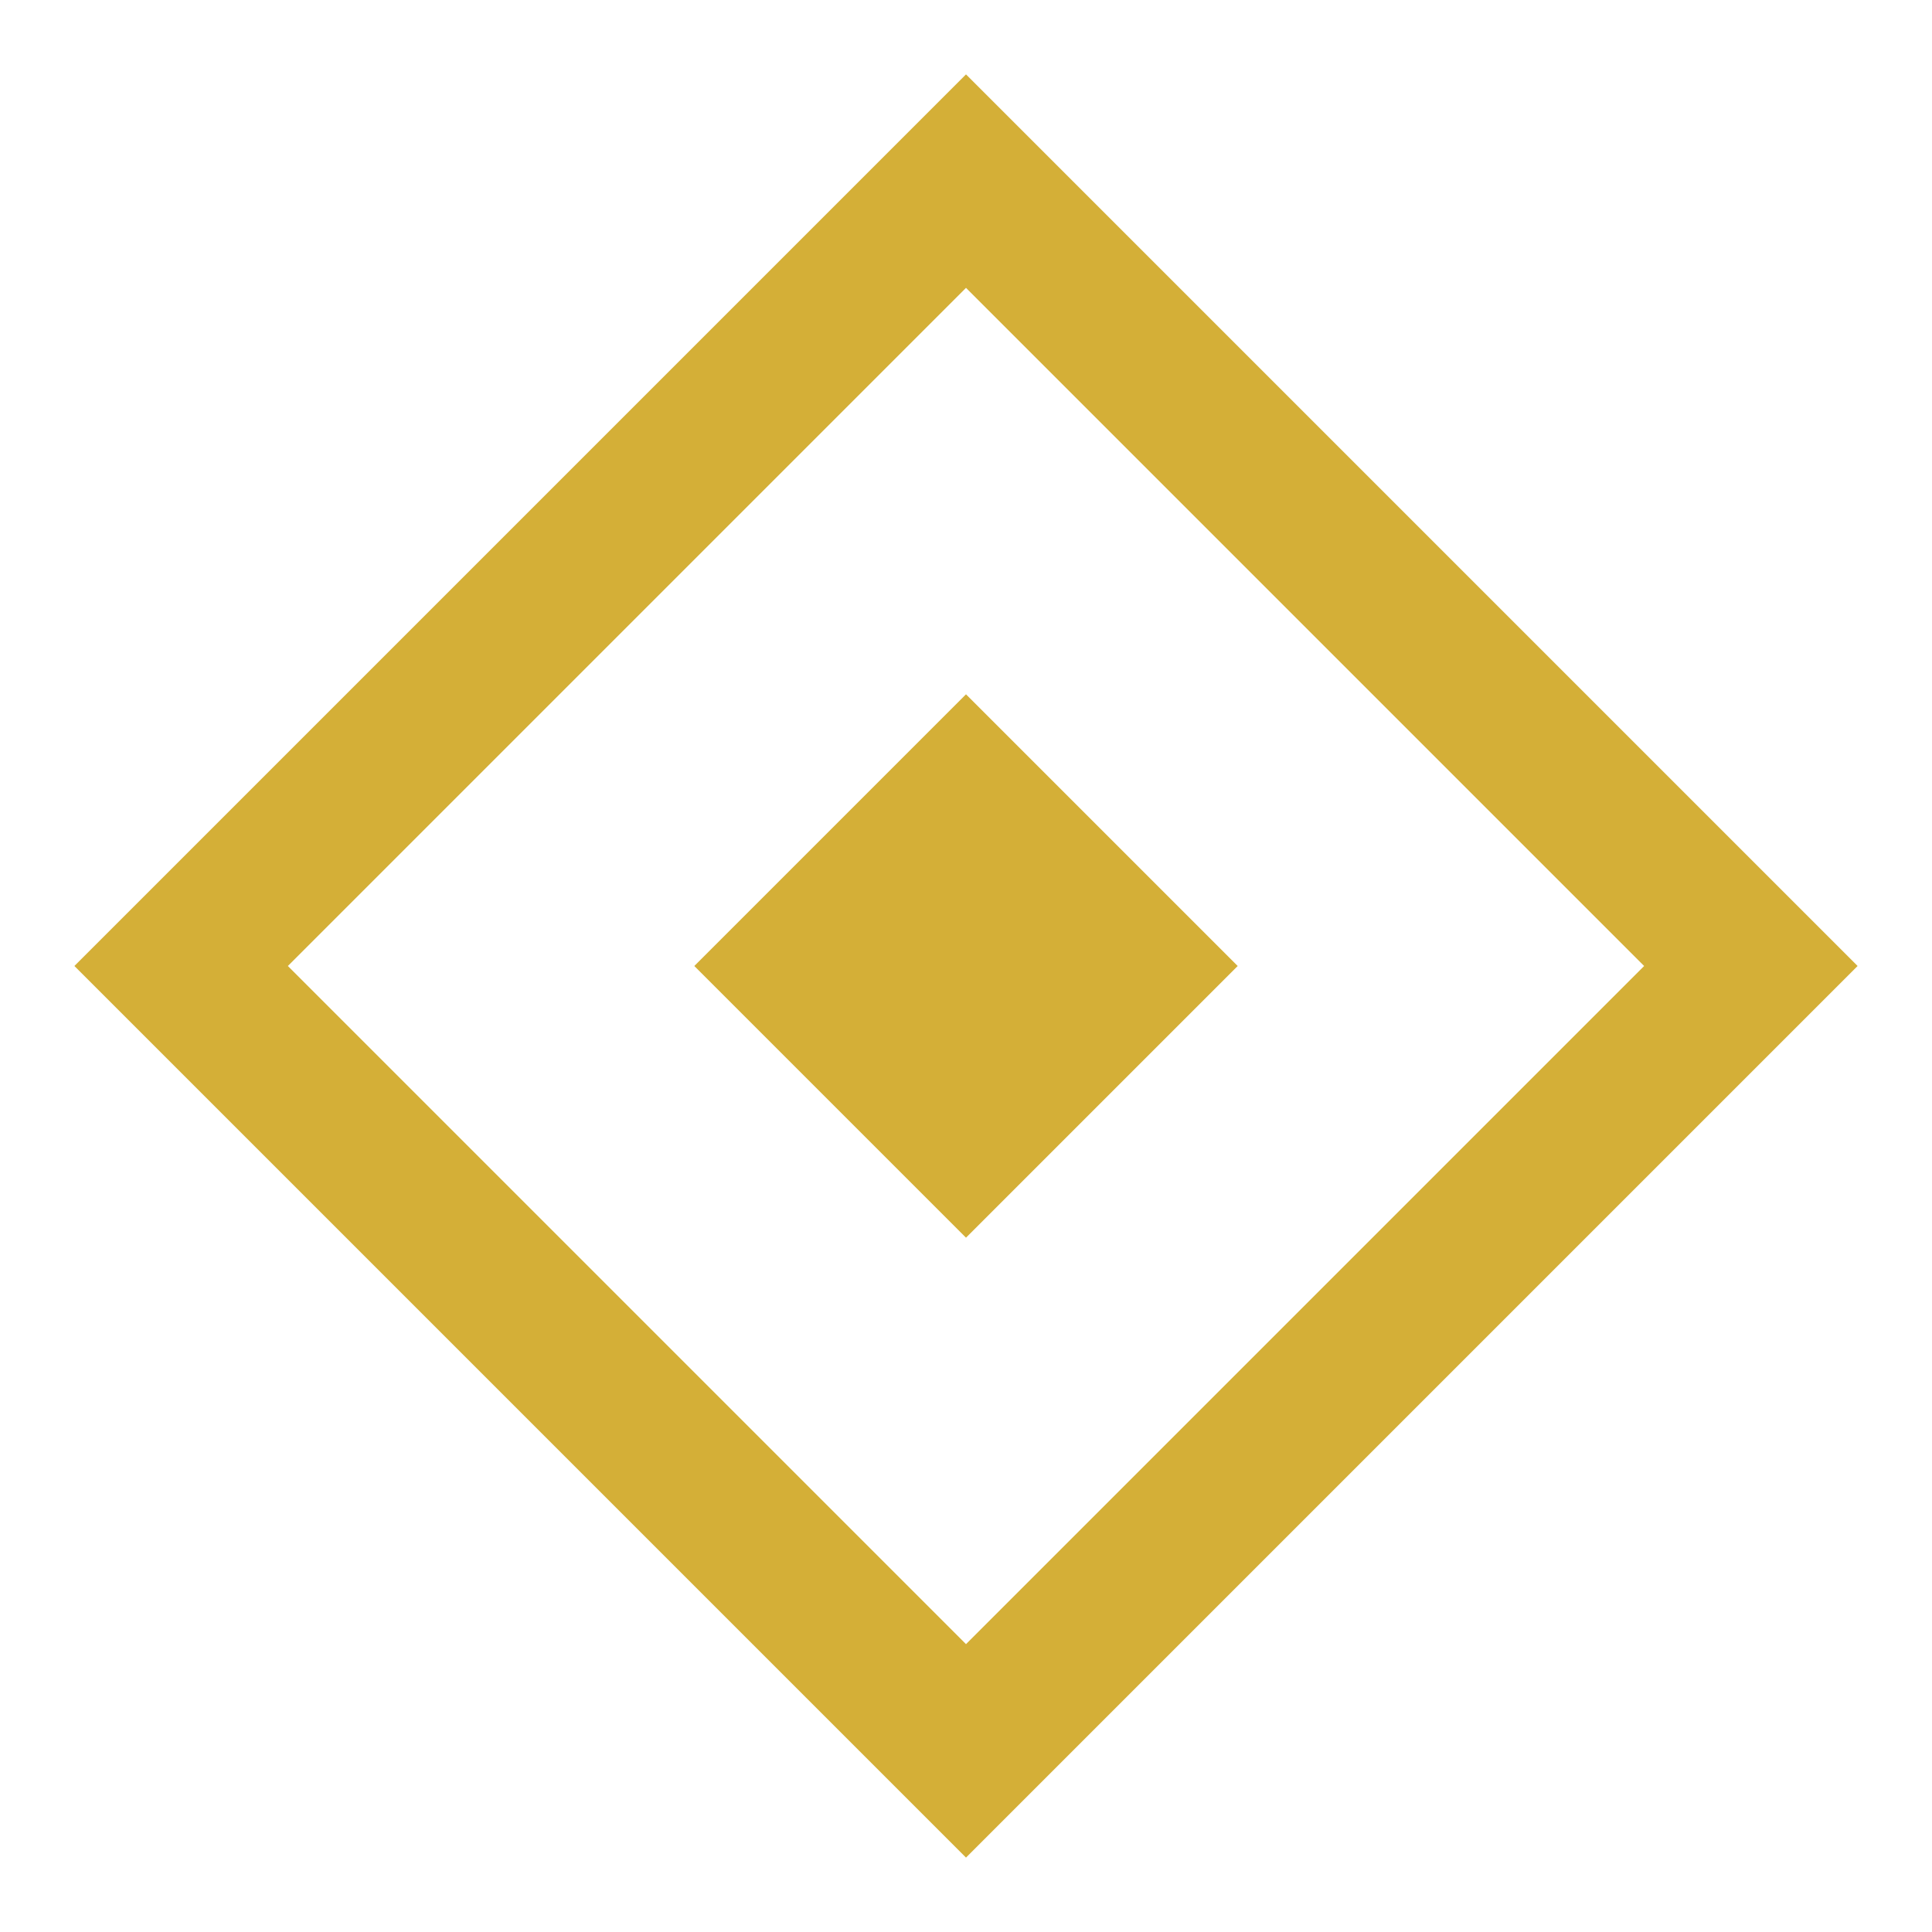
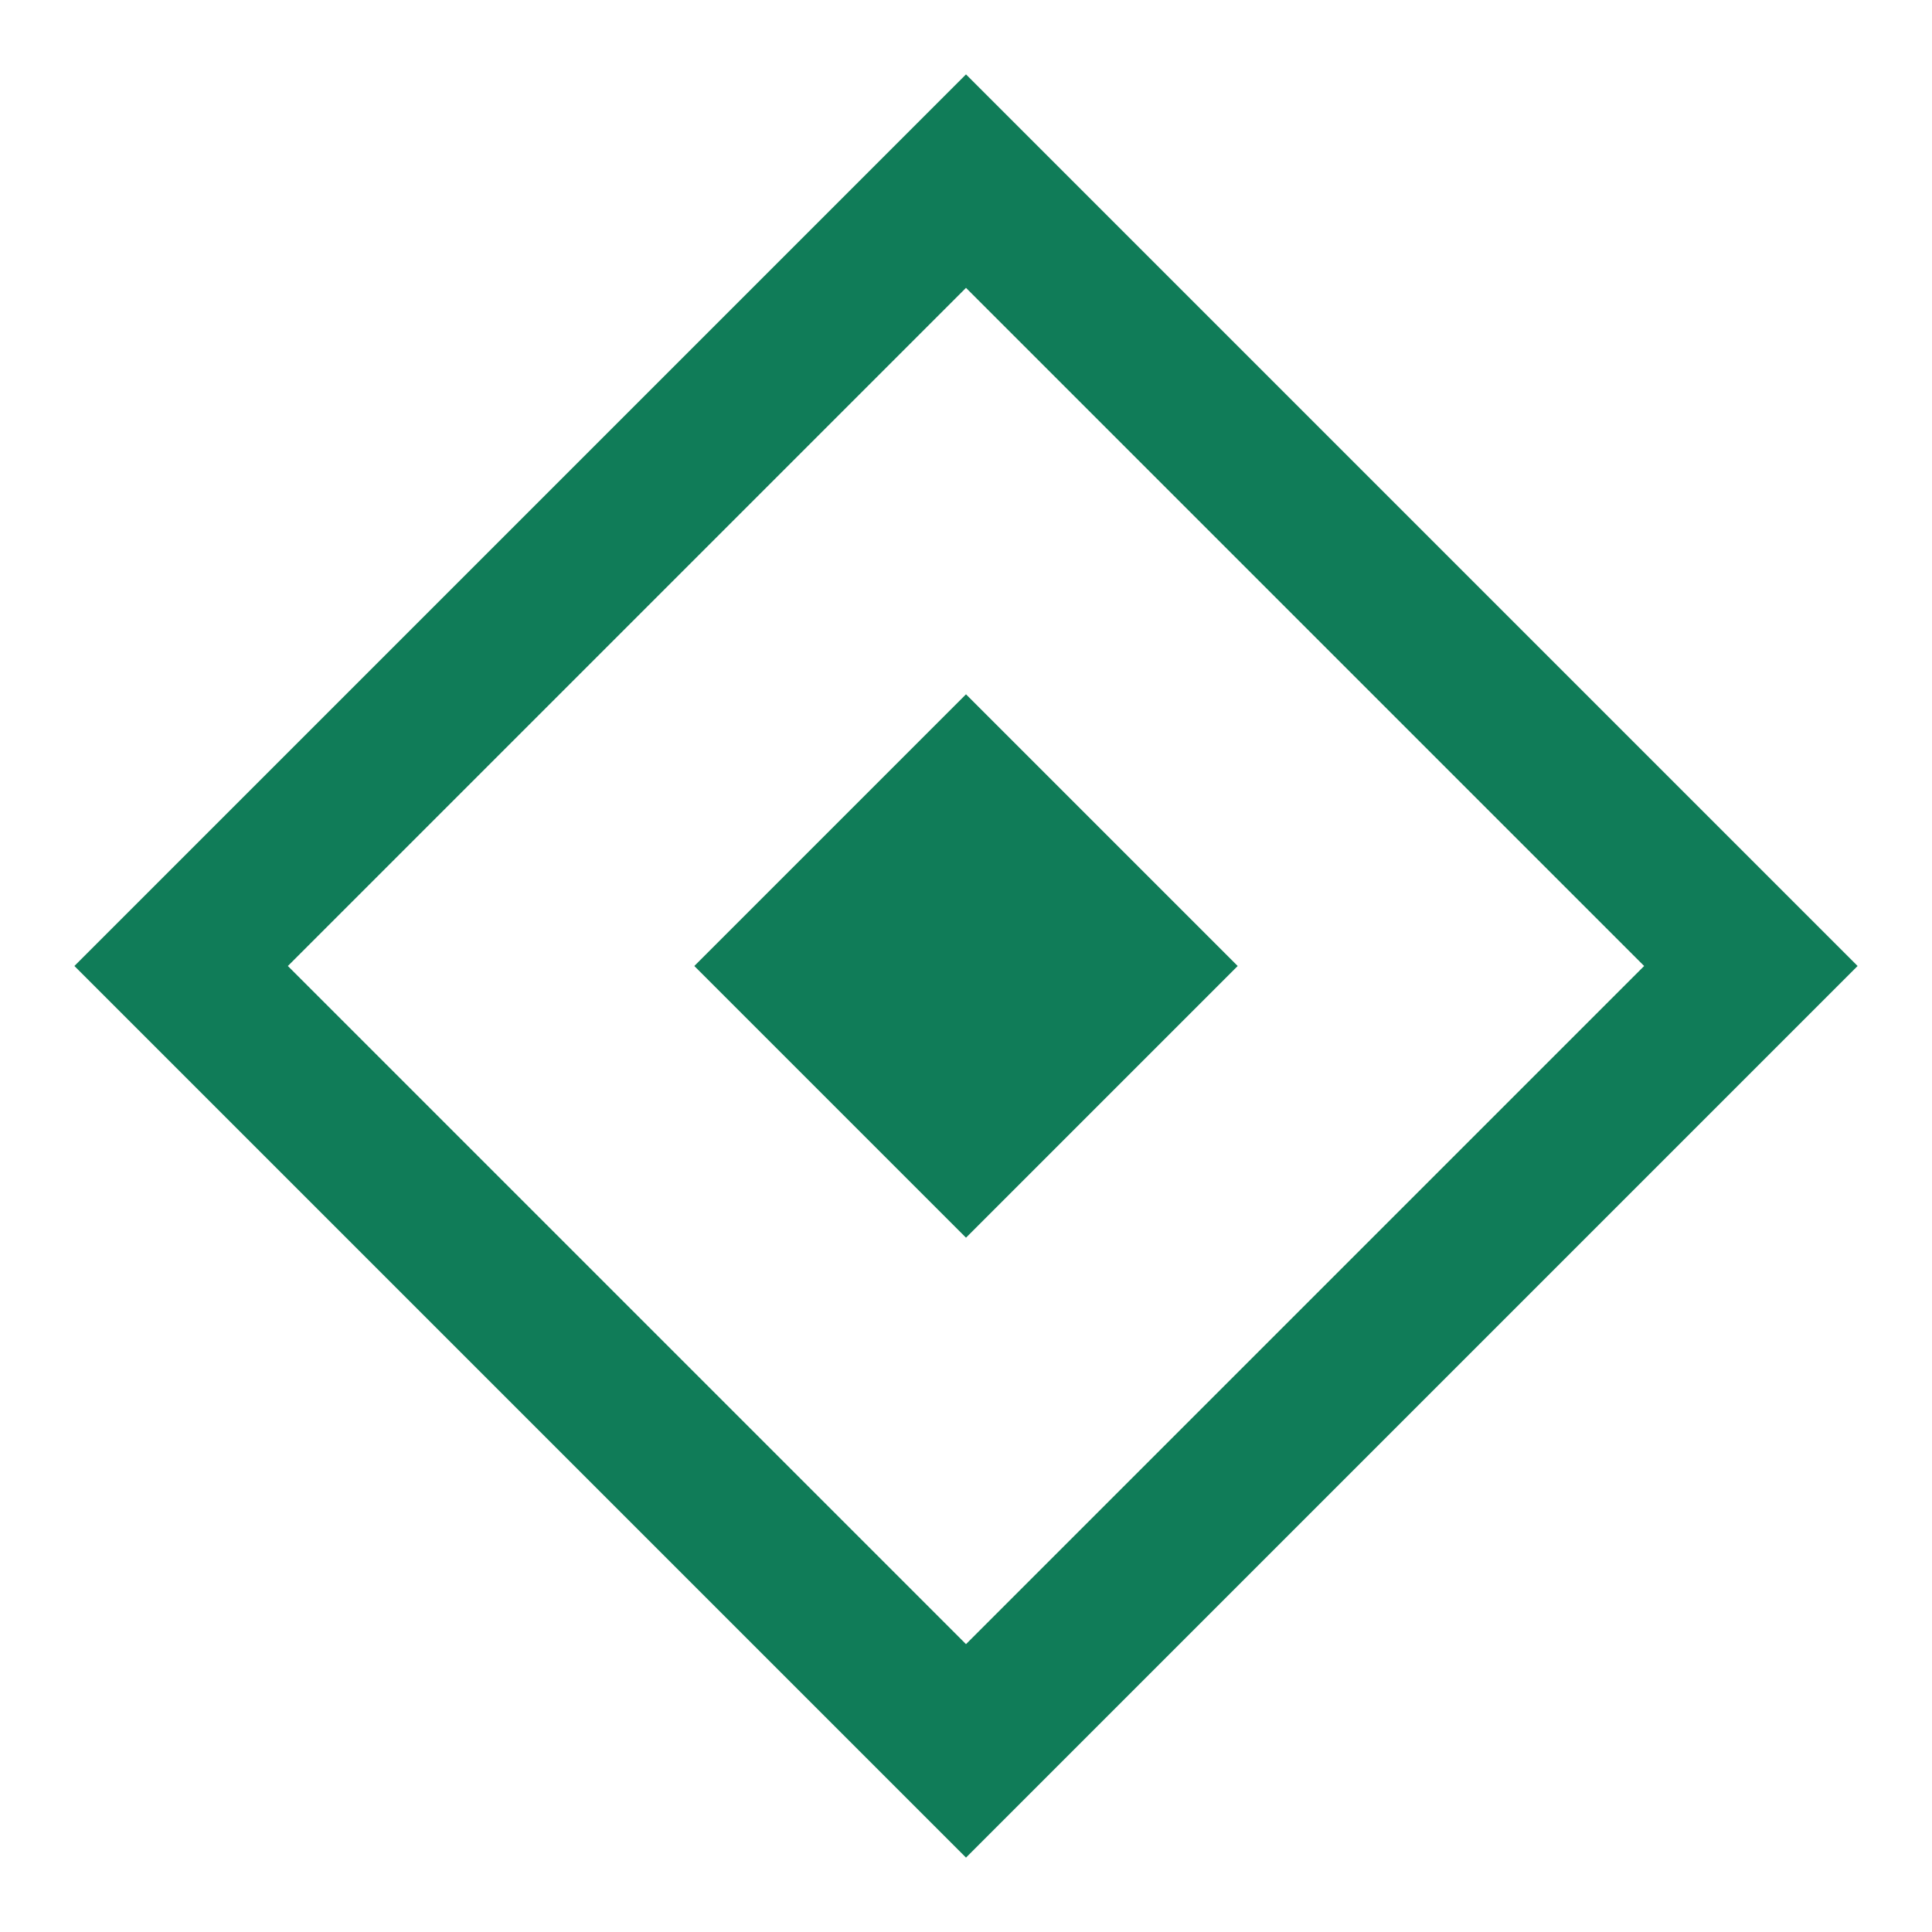
<svg xmlns="http://www.w3.org/2000/svg" viewBox="0 0 32 32" width="32" height="32" fill="none">
-   <path d="M16 3 L29 16 L16 29 L3 16 Z" fill="none" stroke="#D4AF37" stroke-width="2.5" stroke-linejoin="miter" />
-   <path d="M16 11.5 L20.5 16 L16 20.5 L11.5 16 Z" fill="#D4AF37" />
+   <path d="M16 3 L29 16 L16 29 L3 16 Z" fill="none" stroke="#107C58" stroke-width="2.5" stroke-linejoin="miter" />
+   <path d="M16 11.5 L20.5 16 L16 20.5 L11.5 16 Z" fill="#107C58" />
</svg>
